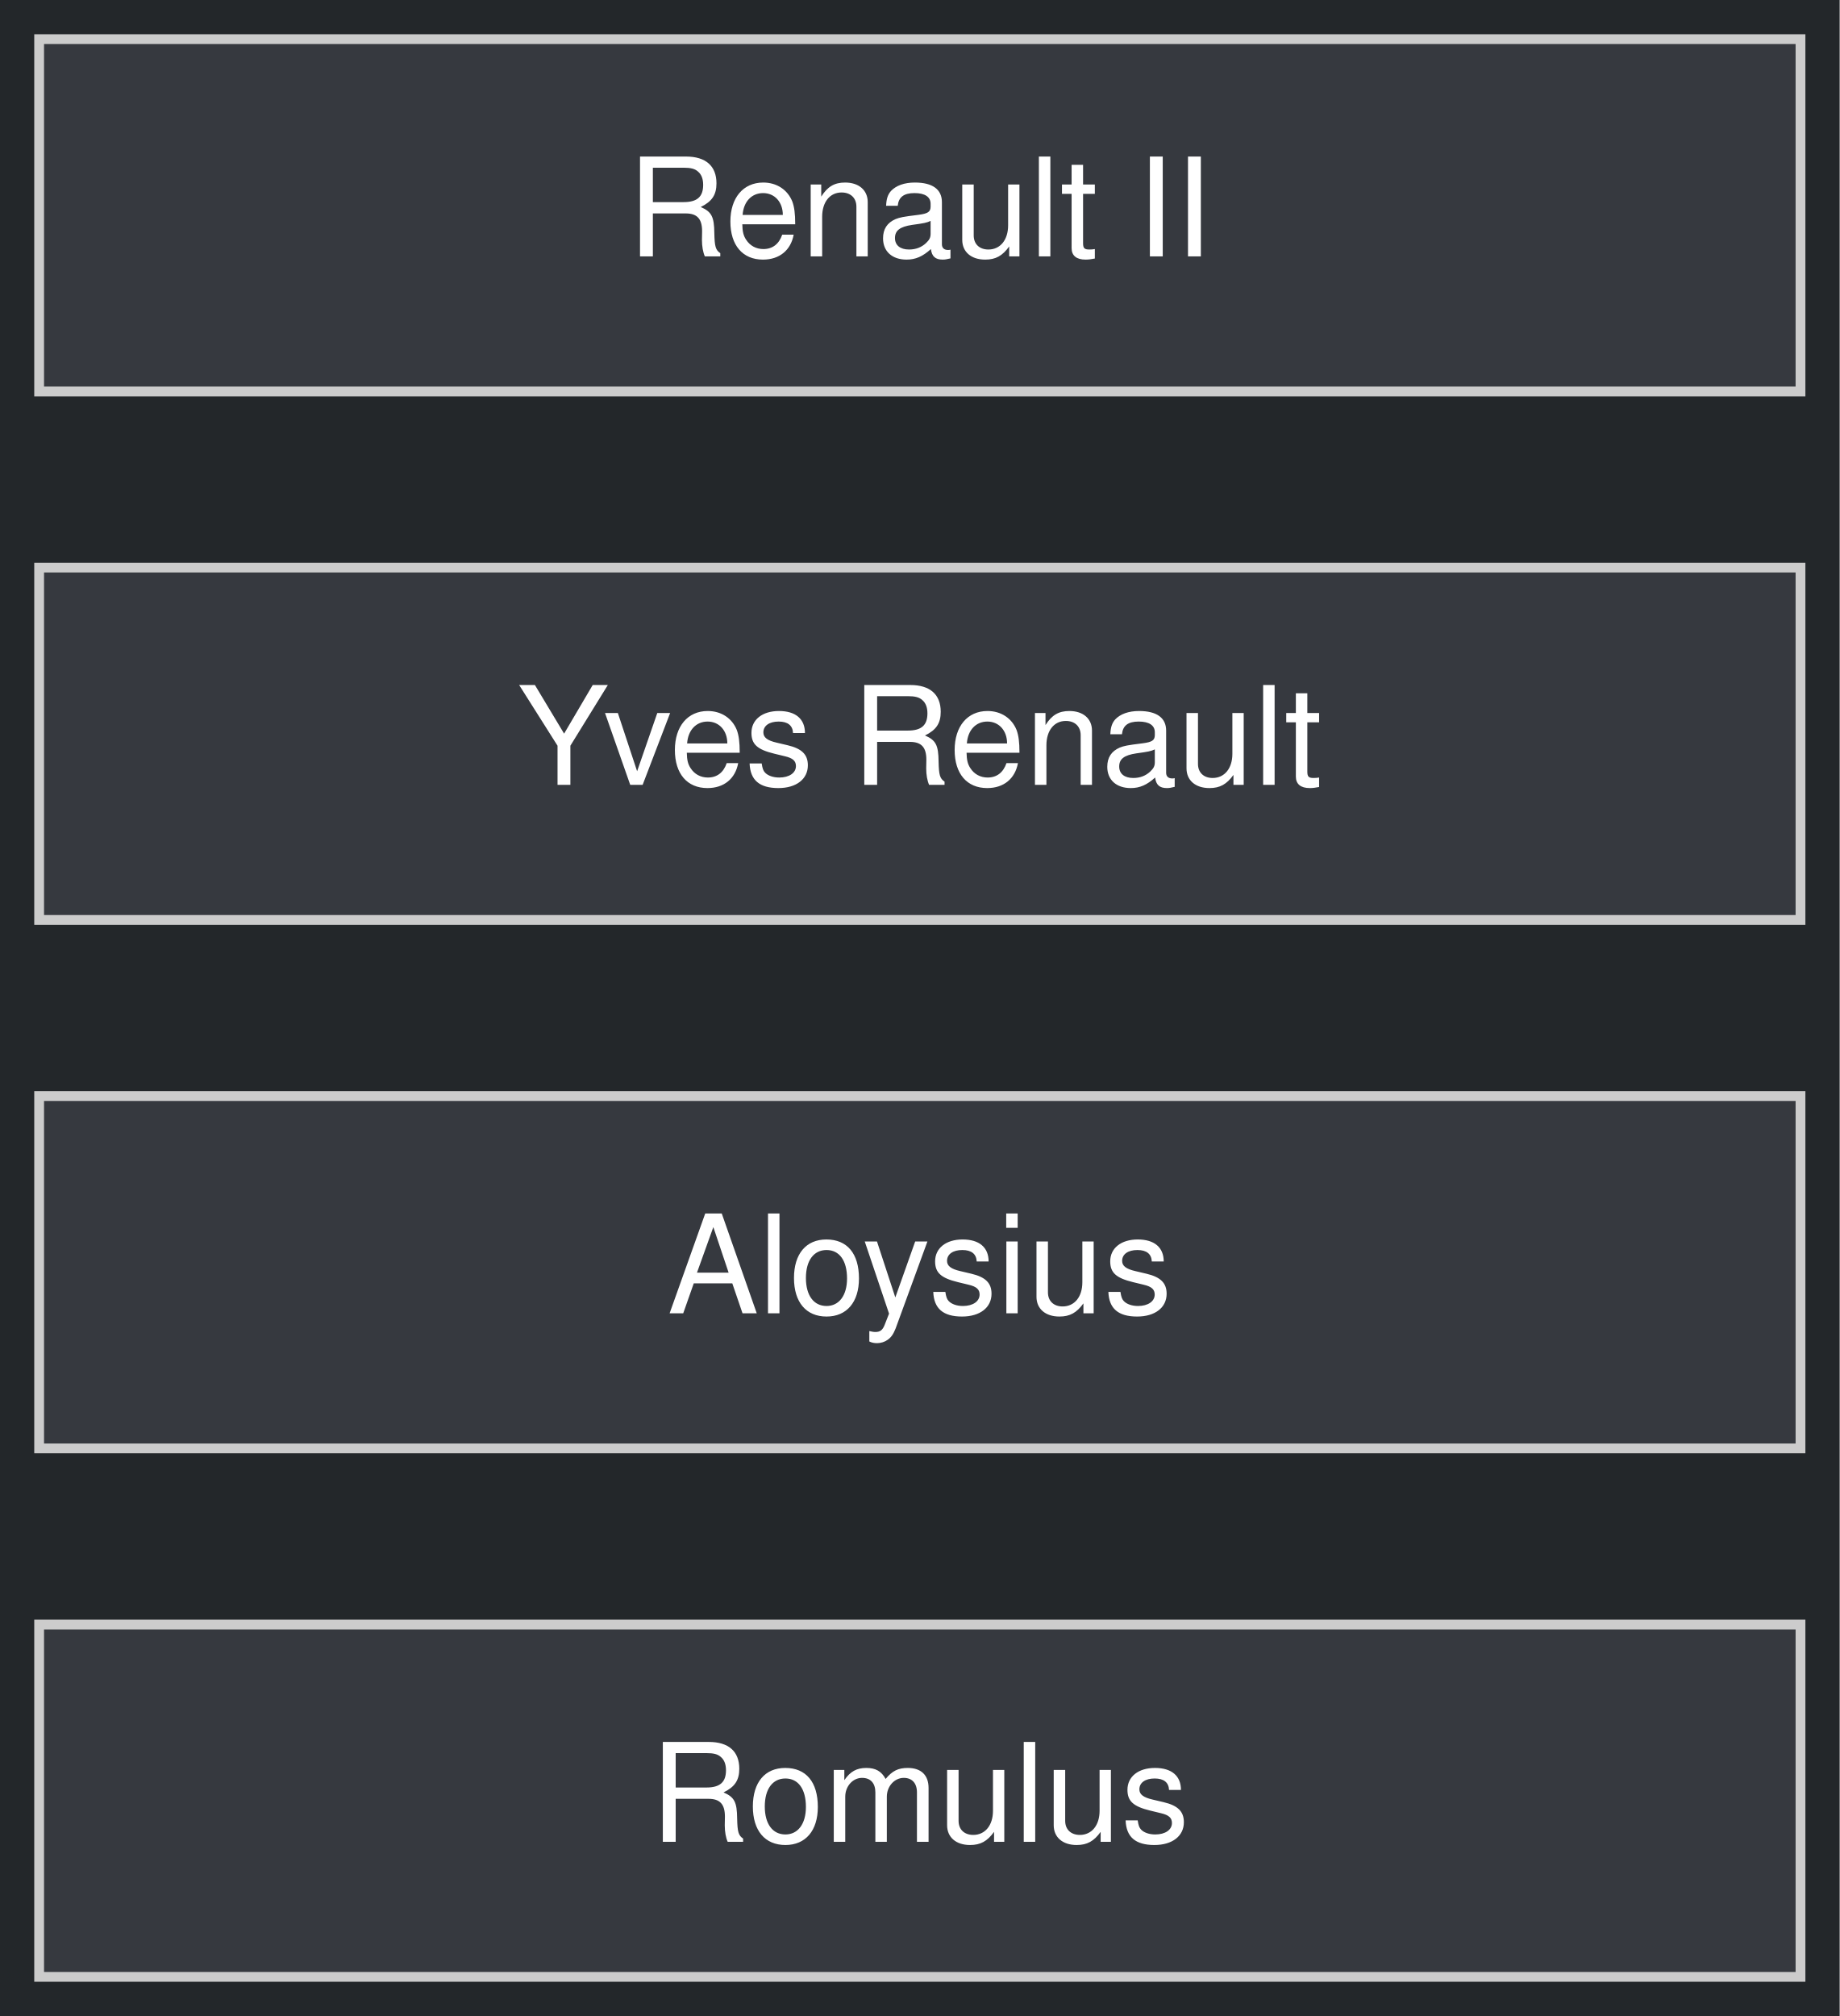
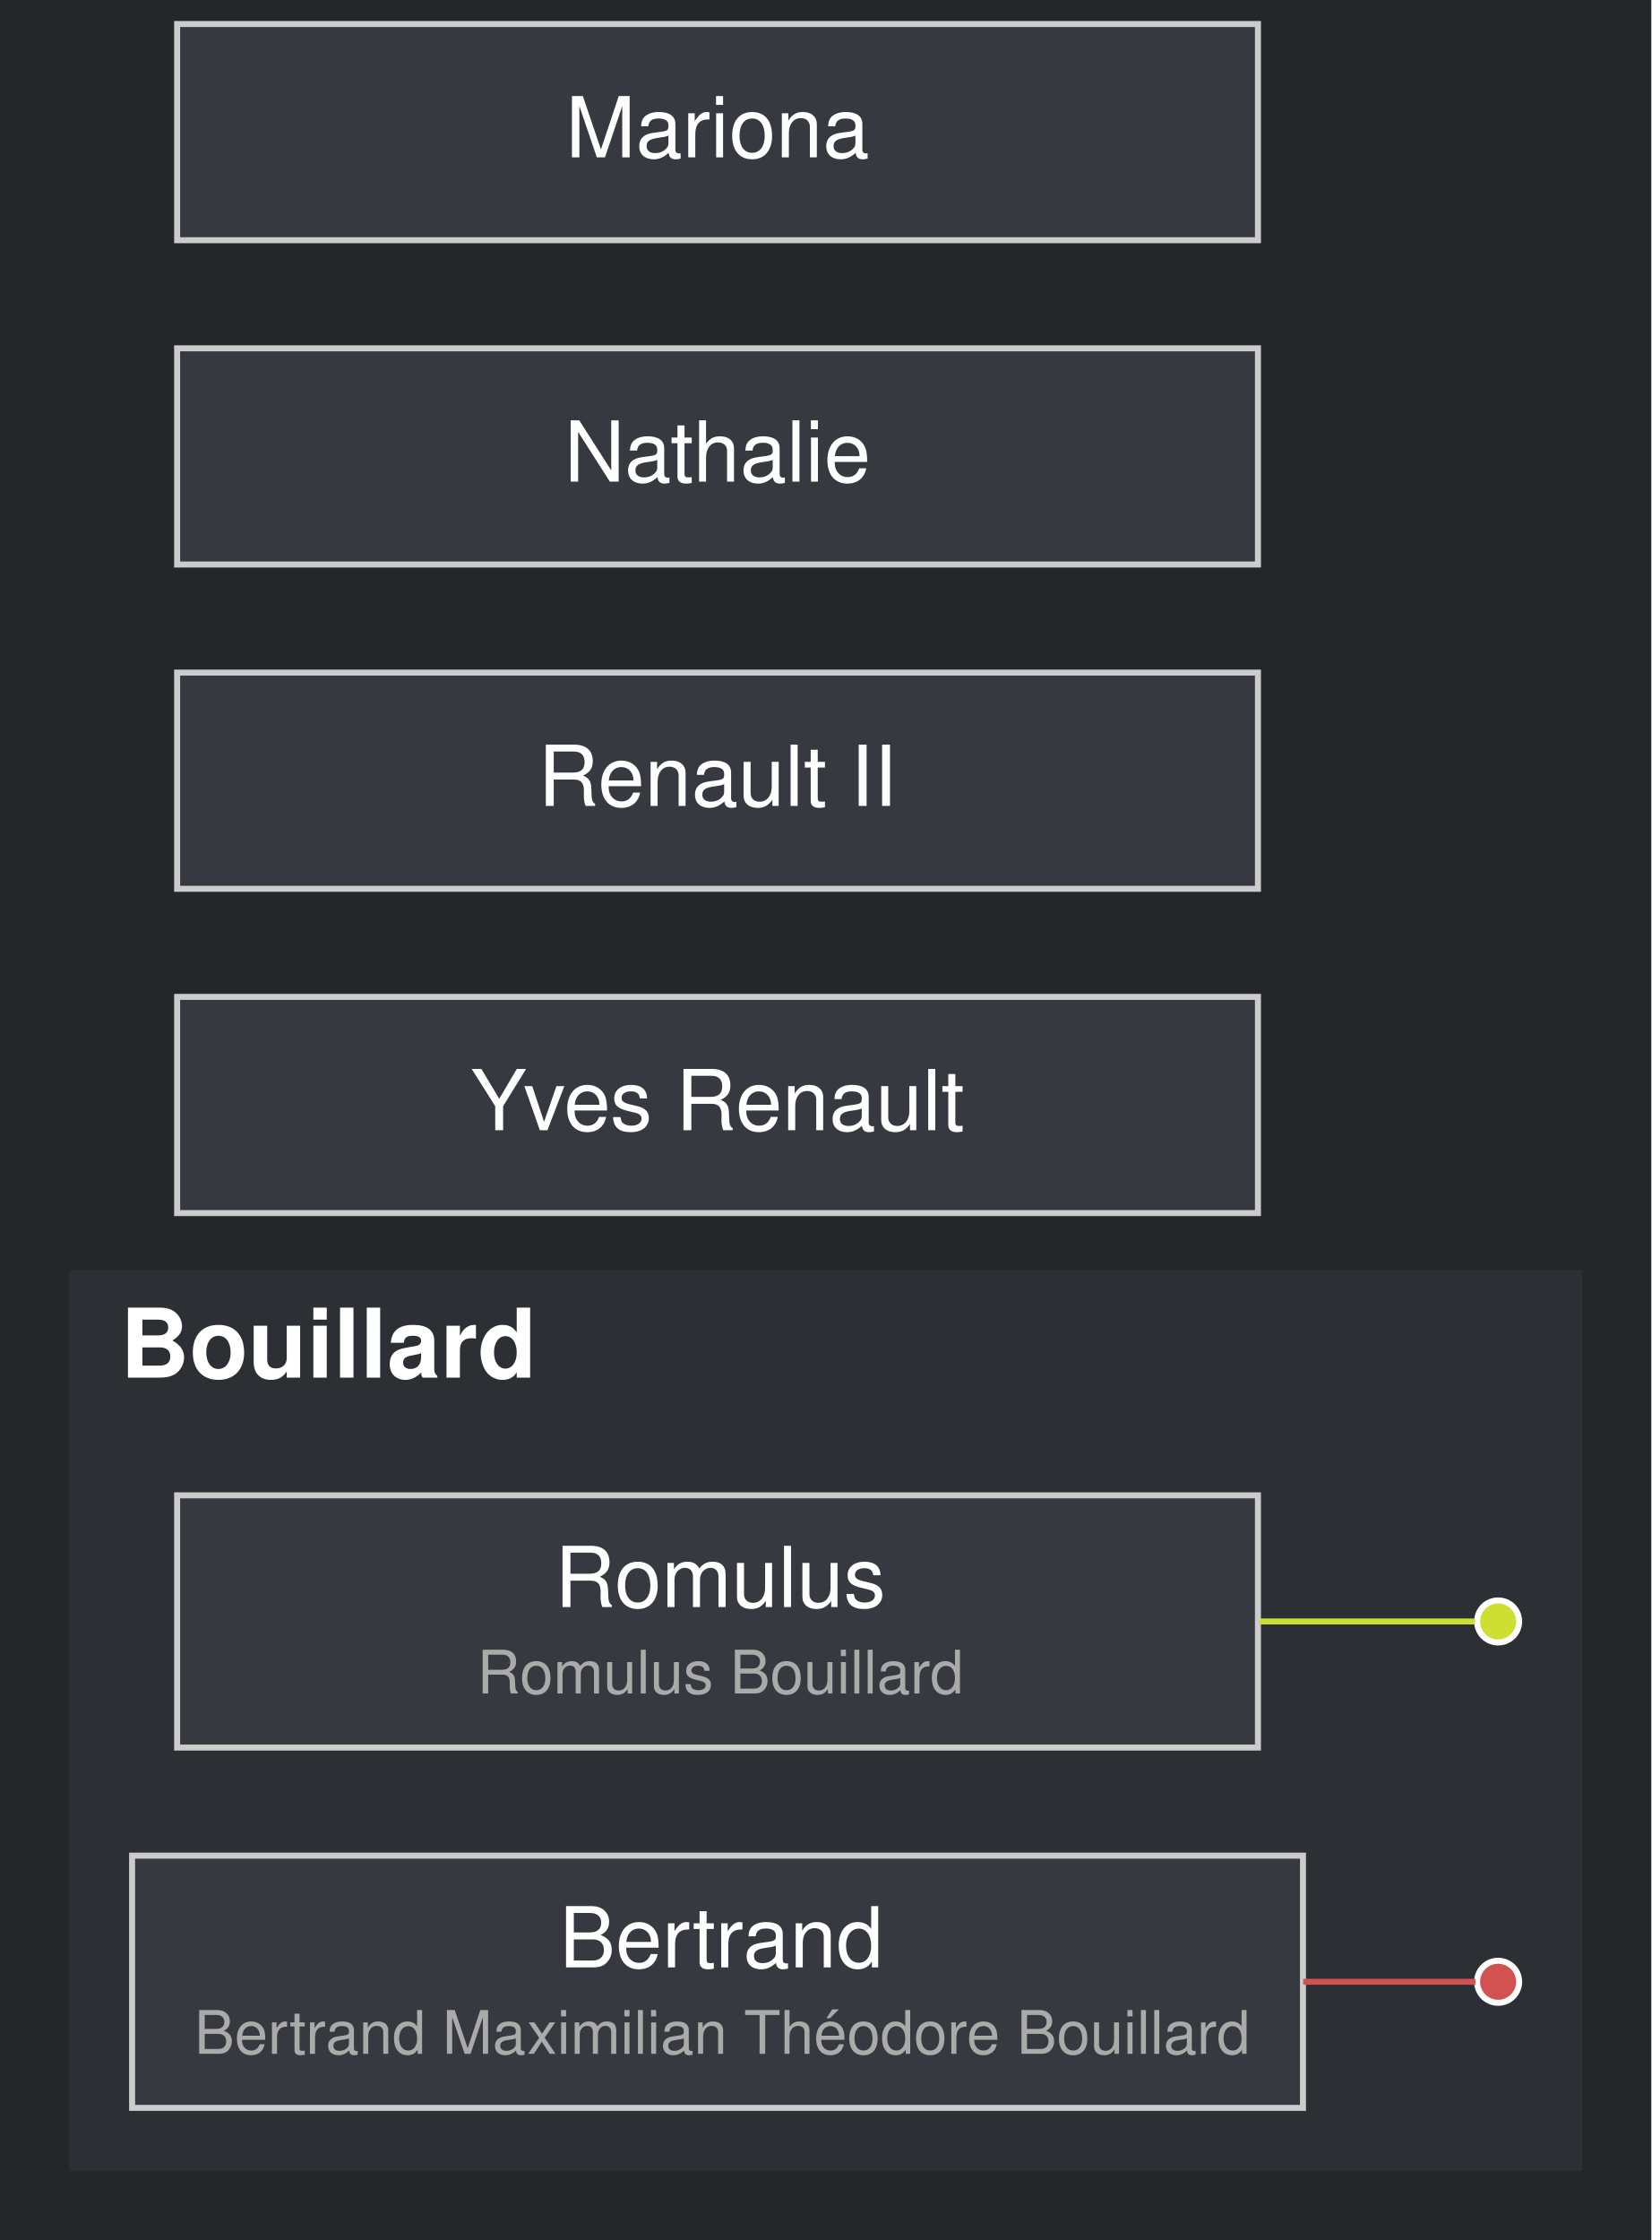
- <svg xmlns="http://www.w3.org/2000/svg" xmlns:xlink="http://www.w3.org/1999/xlink" width="188pt" height="206pt" viewBox="0.00 0.00 188.00 206.00">
-   <g id="graph0" class="graph" transform="scale(1 1) rotate(0) translate(4 202)">
-     <polygon fill="#23272a" stroke="transparent" points="-4,4 -4,-202 184,-202 184,4 -4,4" />
+ <svg xmlns="http://www.w3.org/2000/svg" xmlns:xlink="http://www.w3.org/1999/xlink" width="275pt" height="373pt" viewBox="0.00 0.00 275.00 373.00">
+   <g id="graph0" class="graph" transform="scale(1 1) rotate(0) translate(4 369)">
+     <polygon fill="#23272a" stroke="transparent" points="-4,4 -4,-369 271,-369 271,4 -4,4" />
+     <g id="clust1" class="cluster">
+       <polygon fill="#2c2f33" stroke="#2c2f33" points="8,-8 8,-157 259,-157 259,-8 8,-8" />
+       <text text-anchor="start" x="16" y="-139.6" font-family="Helvetica, Arial, sans-serif" font-weight="bold" font-size="16.00" fill="#ffffff">Bouillard</text>
+     </g>
+     <g id="clust2" class="cluster">
+ </g>
    <g id="node1" class="node">
-       <g id="a_node1">
-         <a xlink:title="&#10;&#10;">
-           <polygon fill="#36393f" stroke="#cccccc" points="180,-36 0,-36 0,0 180,0 180,-36" />
-           <text text-anchor="middle" x="90" y="-13.8" font-family="Helvetica, Arial, sans-serif" font-size="14.00" fill="#ffffff">Romulus</text>
-         </a>
-       </g>
+       <ellipse fill="#ccdf32" stroke="#ffffff" cx="245.5" cy="-99" rx="3.5" ry="3.5" />
    </g>
    <g id="node2" class="node">
      <g id="a_node2">
        <a xlink:title="&#10;&#10;">
-           <polygon fill="#36393f" stroke="#cccccc" points="180,-90 0,-90 0,-54 180,-54 180,-90" />
-           <text text-anchor="middle" x="90" y="-67.8" font-family="Helvetica, Arial, sans-serif" font-size="14.00" fill="#ffffff">Aloysius</text>
+           <polygon fill="#36393f" stroke="#cccccc" points="205.5,-120 25.5,-120 25.5,-78 205.5,-78 205.5,-120" />
+           <text text-anchor="start" x="88.389" y="-101.4" font-family="Helvetica, Arial, sans-serif" font-size="14.00" fill="#ffffff">Romulus</text>
+           <text text-anchor="start" x="75.443" y="-87" font-family="Helvetica, Arial, sans-serif" font-size="10.00" fill="#aaaaaa">Romulus Bouillard</text>
        </a>
      </g>
    </g>
+     <g id="edge1" class="edge">
+       <path fill="none" stroke="#ccdf32" d="M205.789,-99C221.733,-99 235.273,-99 241.627,-99" />
+     </g>
    <g id="node3" class="node">
-       <g id="a_node3">
-         <a xlink:title="&#10;&#10;">
-           <polygon fill="#36393f" stroke="#cccccc" points="180,-144 0,-144 0,-108 180,-108 180,-144" />
-           <text text-anchor="middle" x="90" y="-121.8" font-family="Helvetica, Arial, sans-serif" font-size="14.00" fill="#ffffff">Yves Renault</text>
-         </a>
-       </g>
+       <ellipse fill="#d25252" stroke="#ffffff" cx="245.5" cy="-39" rx="3.5" ry="3.5" />
    </g>
    <g id="node4" class="node">
      <g id="a_node4">
        <a xlink:title="&#10;&#10;">
-           <polygon fill="#36393f" stroke="#cccccc" points="180,-198 0,-198 0,-162 180,-162 180,-198" />
-           <text text-anchor="middle" x="90" y="-175.8" font-family="Helvetica, Arial, sans-serif" font-size="14.00" fill="#ffffff">Renault II</text>
+           <polygon fill="#36393f" stroke="#cccccc" points="213,-60 18,-60 18,-18 213,-18 213,-60" />
+           <text text-anchor="start" x="89.161" y="-41.4" font-family="Helvetica, Arial, sans-serif" font-size="14.00" fill="#ffffff">Bertrand</text>
+           <text text-anchor="start" x="28.374" y="-27" font-family="Helvetica, Arial, sans-serif" font-size="10.00" fill="#aaaaaa">Bertrand Maximilian Théodore Bouillard</text>
+         </a>
+       </g>
+     </g>
+     <g id="edge2" class="edge">
+       <path fill="none" stroke="#d25252" d="M213.031,-39C225.845,-39 236.386,-39 241.723,-39" />
+     </g>
+     <g id="node5" class="node">
+       <g id="a_node5">
+         <a xlink:title="&#10;&#10;">
+           <polygon fill="#36393f" stroke="#cccccc" points="205.5,-203 25.5,-203 25.5,-167 205.5,-167 205.5,-203" />
+           <text text-anchor="middle" x="115.5" y="-180.8" font-family="Helvetica, Arial, sans-serif" font-size="14.00" fill="#ffffff">Yves Renault</text>
+         </a>
+       </g>
+     </g>
+     <g id="node6" class="node">
+       <g id="a_node6">
+         <a xlink:title="&#10;&#10;">
+           <polygon fill="#36393f" stroke="#cccccc" points="205.5,-257 25.5,-257 25.5,-221 205.5,-221 205.5,-257" />
+           <text text-anchor="middle" x="115.5" y="-234.8" font-family="Helvetica, Arial, sans-serif" font-size="14.00" fill="#ffffff">Renault II</text>
+         </a>
+       </g>
+     </g>
+     <g id="node7" class="node">
+       <g id="a_node7">
+         <a xlink:title="&#10;&#10;">
+           <polygon fill="#36393f" stroke="#cccccc" points="205.5,-311 25.5,-311 25.5,-275 205.5,-275 205.5,-311" />
+           <text text-anchor="middle" x="115.5" y="-288.8" font-family="Helvetica, Arial, sans-serif" font-size="14.00" fill="#ffffff">Nathalie</text>
+         </a>
+       </g>
+     </g>
+     <g id="node8" class="node">
+       <g id="a_node8">
+         <a xlink:title="&#10;&#10;">
+           <polygon fill="#36393f" stroke="#cccccc" points="205.5,-365 25.5,-365 25.5,-329 205.5,-329 205.5,-365" />
+           <text text-anchor="middle" x="115.5" y="-342.8" font-family="Helvetica, Arial, sans-serif" font-size="14.00" fill="#ffffff">Mariona</text>
        </a>
      </g>
    </g>
  </g>
</svg>
